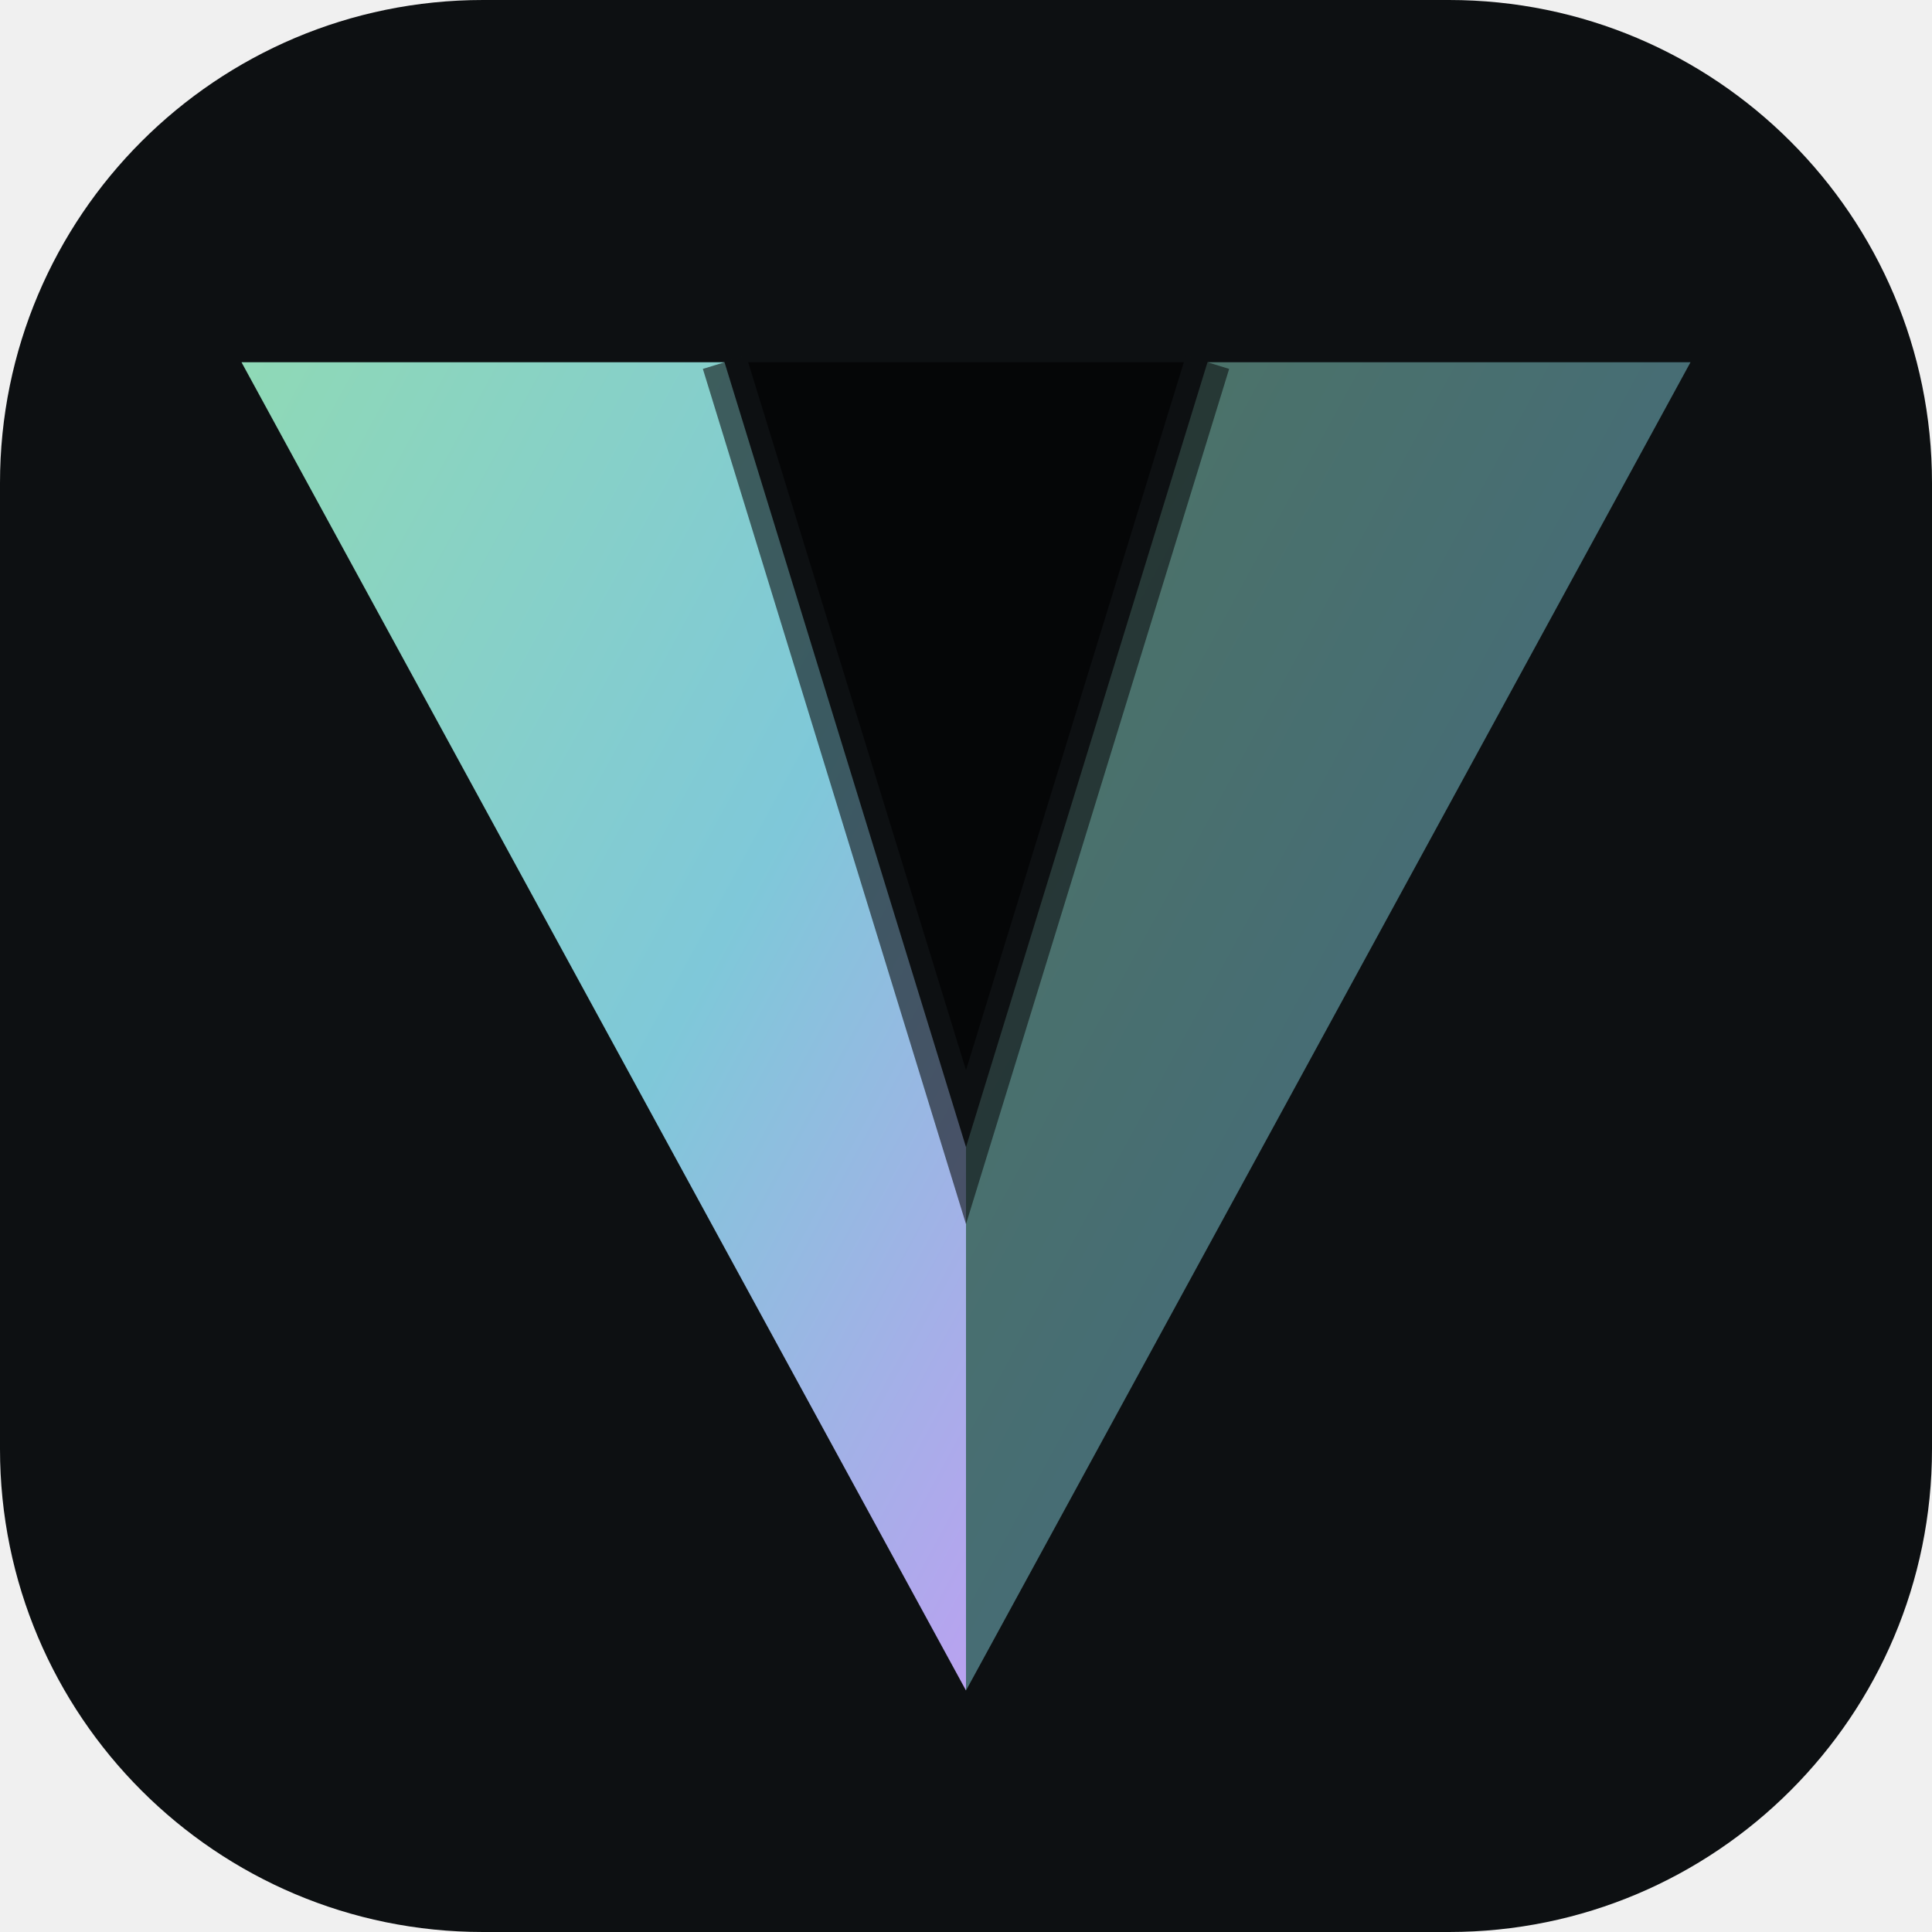
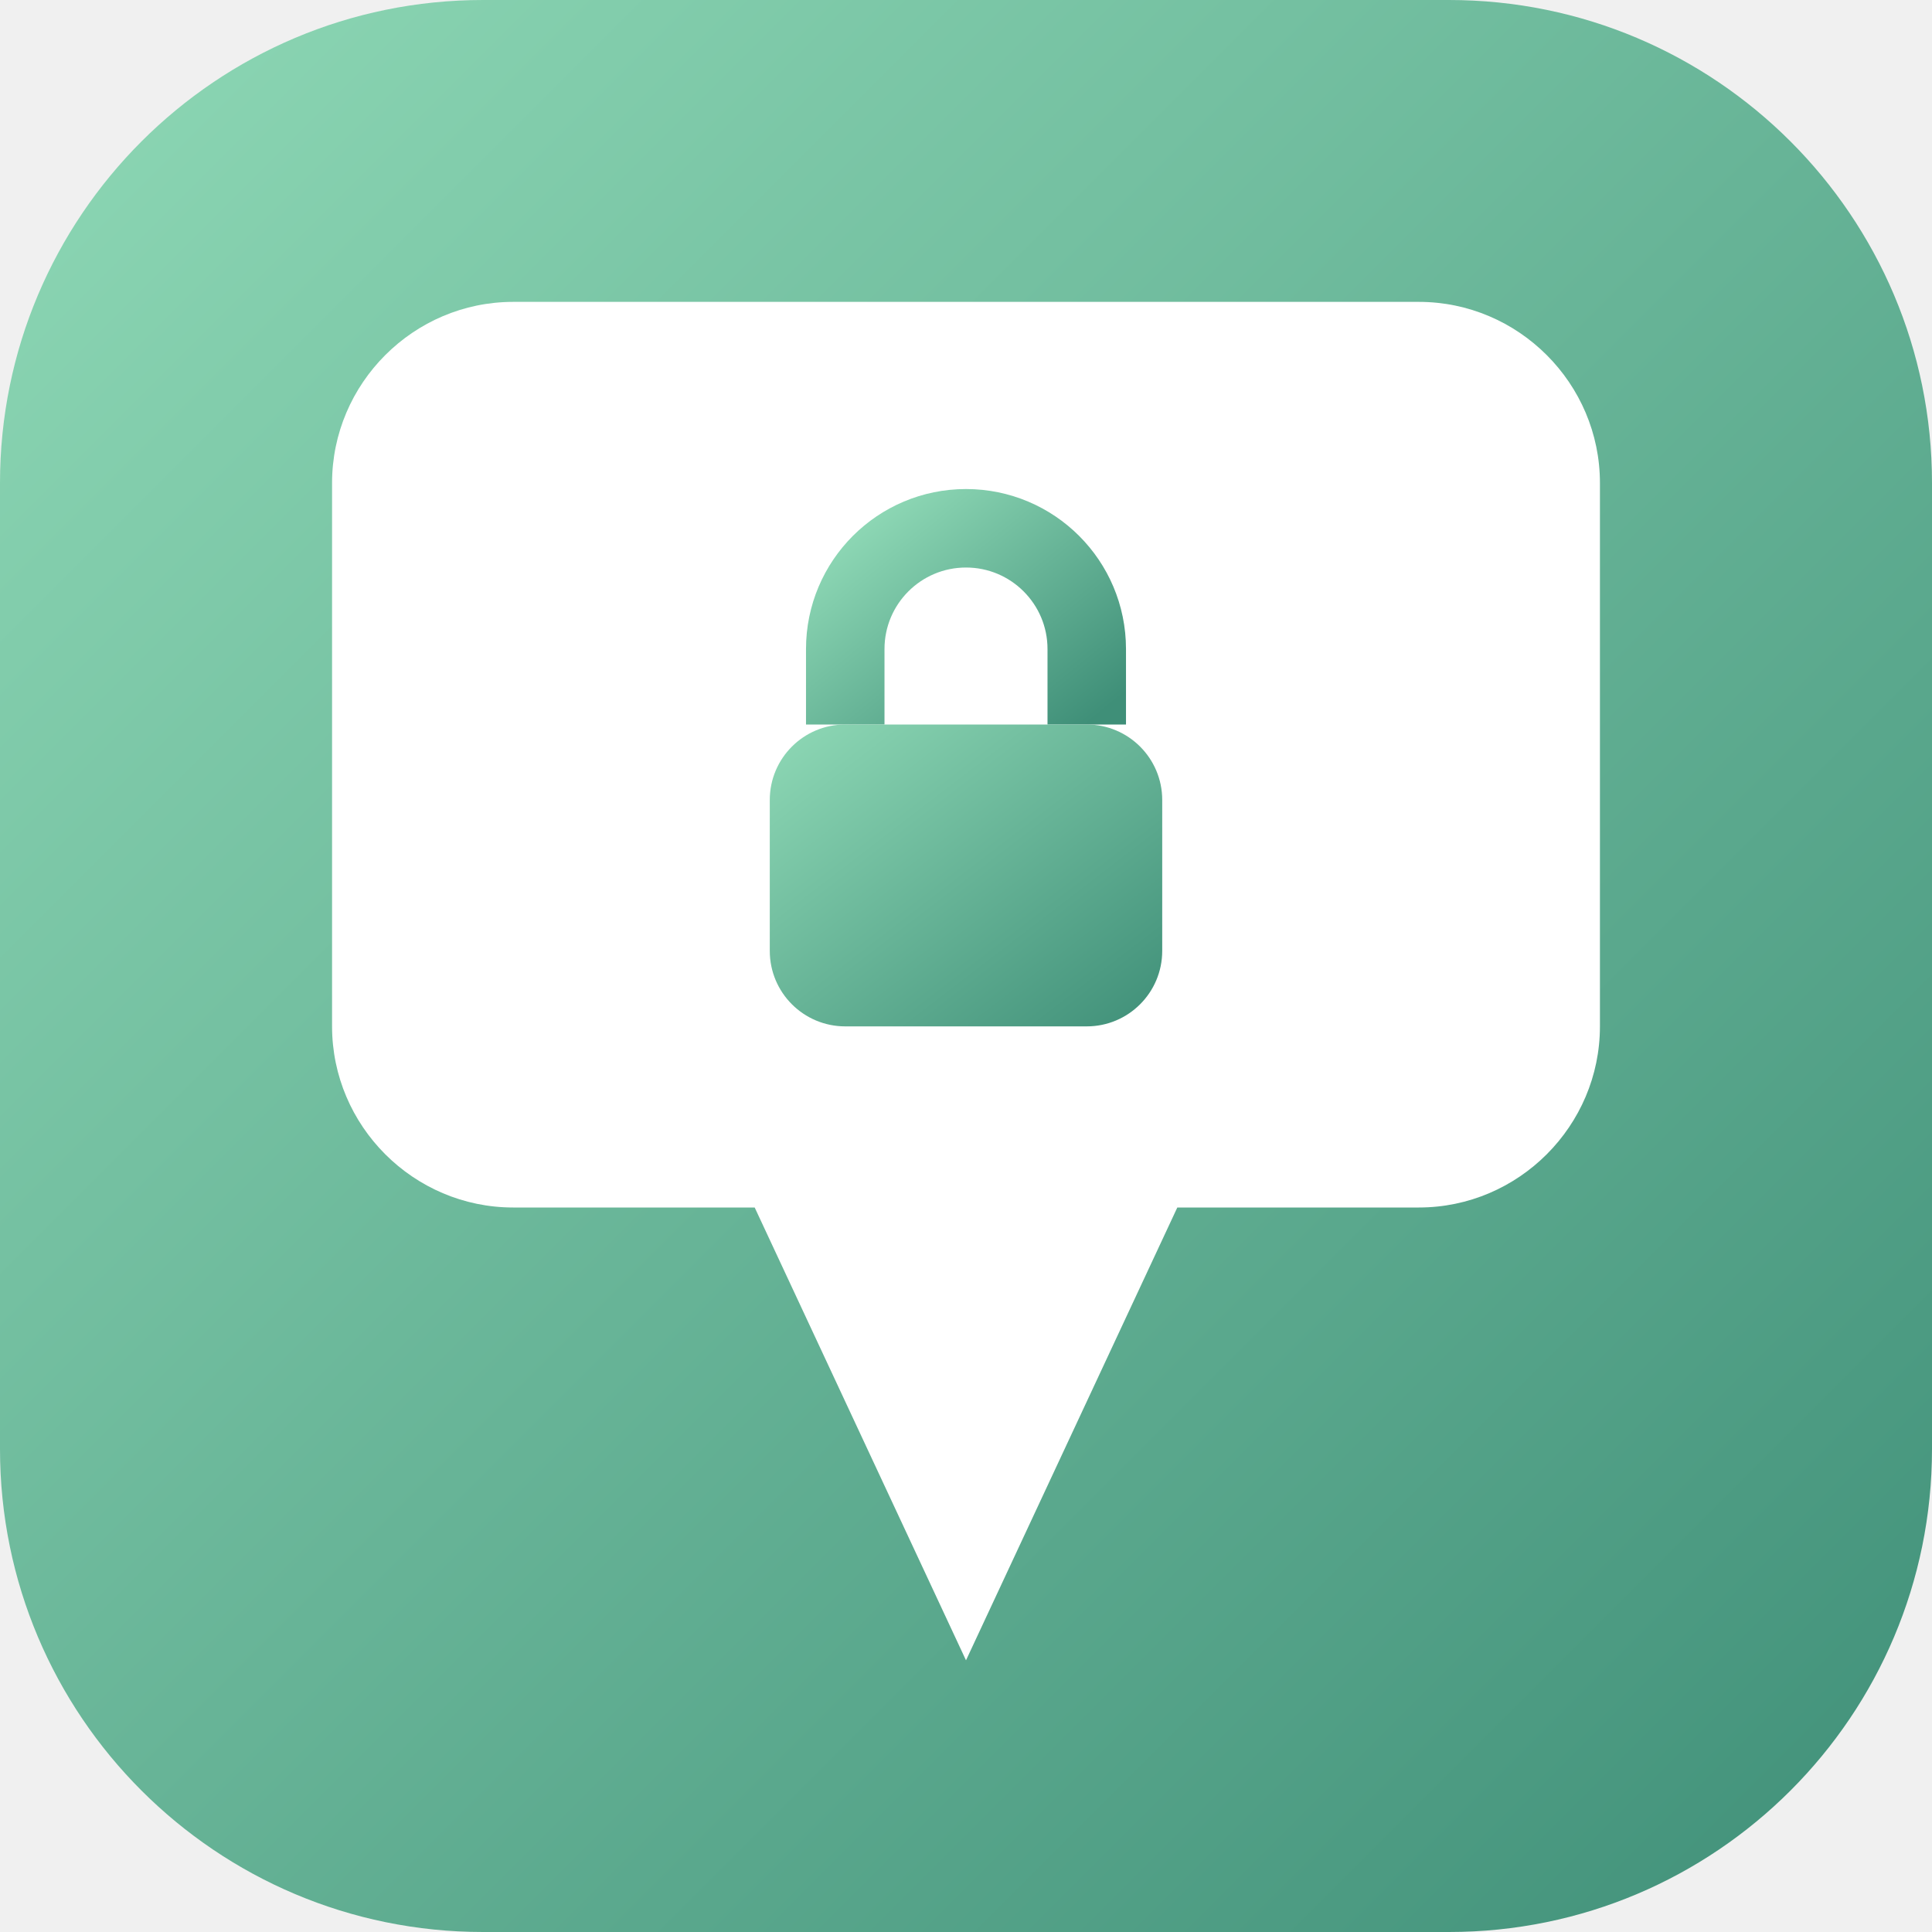
<svg xmlns="http://www.w3.org/2000/svg" viewBox="0 0 64 64">
  <defs>
    <linearGradient id="g" x1="0" y1="0" x2="1" y2="1">
      <stop offset="0" stop-color="#8fd9b6" />
-       <stop offset=".55" stop-color="#7fc8d9" />
-       <stop offset="1" stop-color="#b9a2f0" />
+       <stop offset="1" stop-color="#3f8f78" />
    </linearGradient>
  </defs>
-   <rect width="64" height="64" rx="16" fill="#0d1012" />
-   <path d="M8 12H24L32 38V56Z" fill="url(#g)" />
-   <path d="M56 12H40L32 38V56Z" fill="url(#g)" opacity=".5" />
-   <path d="M24 12L32 38L40 12" stroke="#0d1012" stroke-width="1.5" opacity=".6" />
+   <rect width="64" height="64" rx="16" fill="url(#g)" />
+   <path d="M17 10H47C50.3 10 53 12.7 53 16V34C53 37.3 50.3 40 47 40H39L32 55L25 40H17C13.7 40 11 37.3 11 34V16C11 12.7 13.7 10 17 10Z" fill="#fff" />
+   <path d="M28 24V21.5a4 4 0 0 1 8 0V24" stroke="url(#g)" stroke-width="2.6" fill="none" />
+   <rect x="25.5" y="24" width="13" height="10" rx="2.5" fill="url(#g)" />
</svg>
